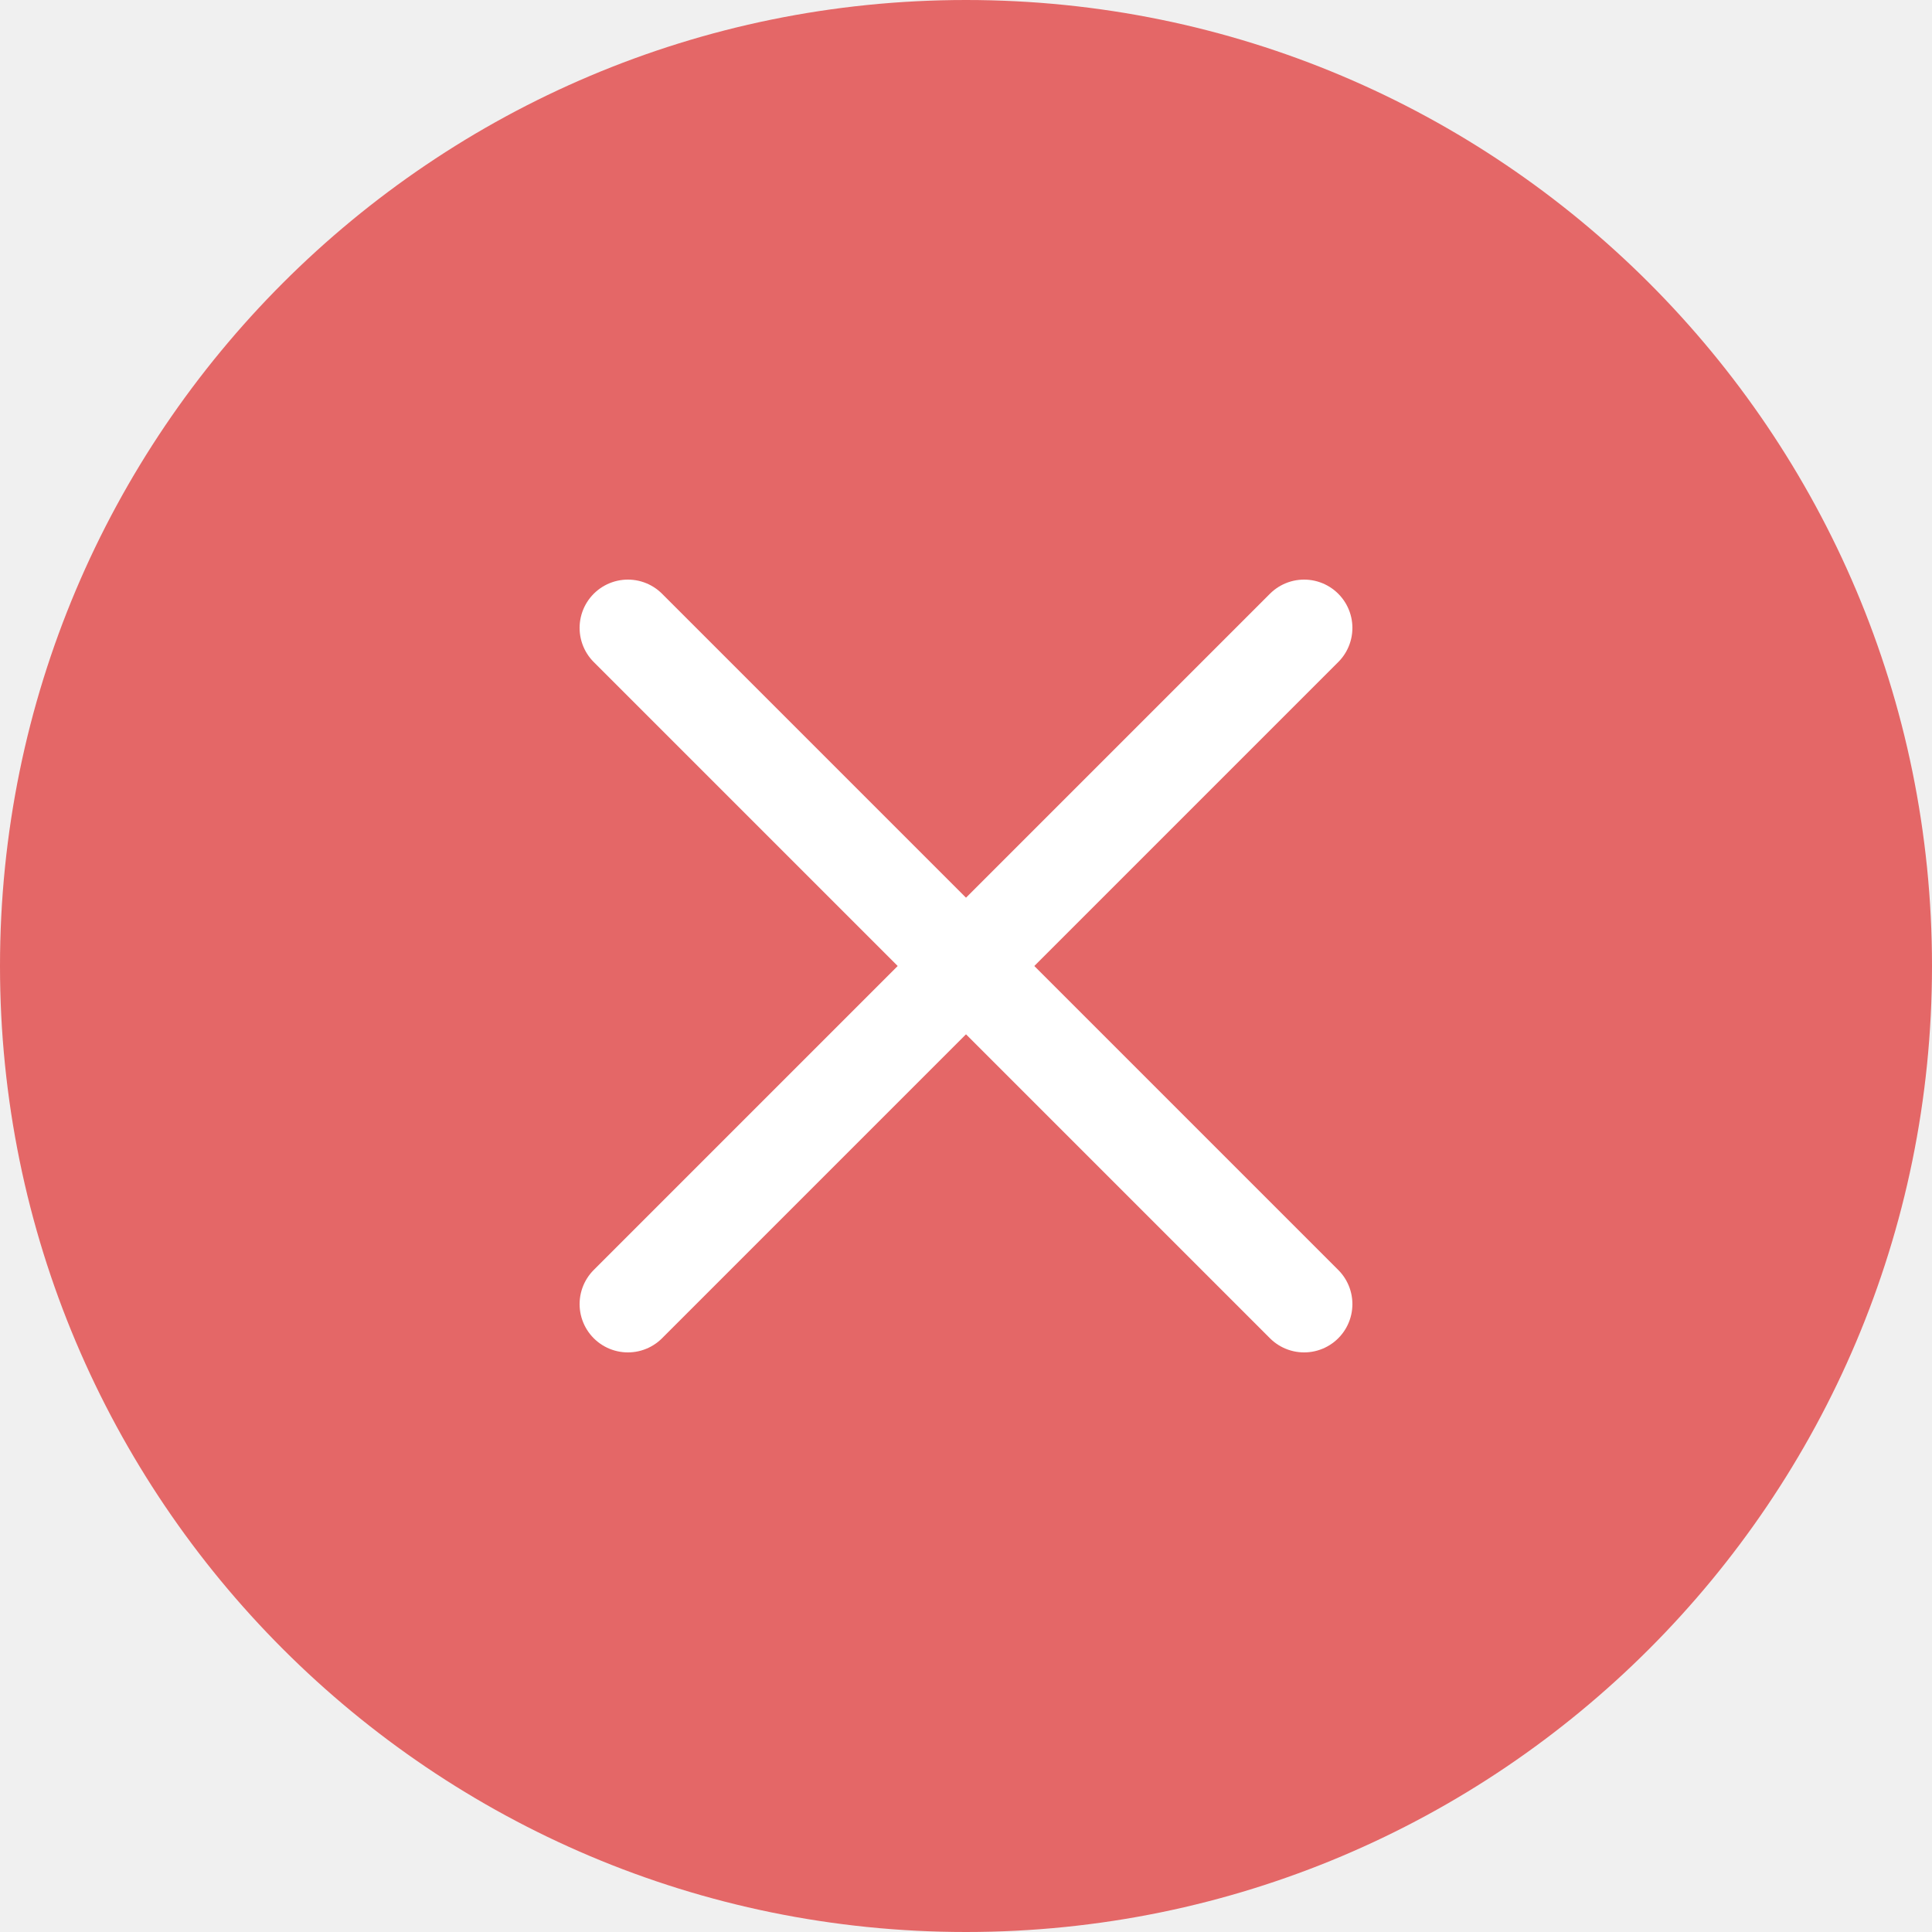
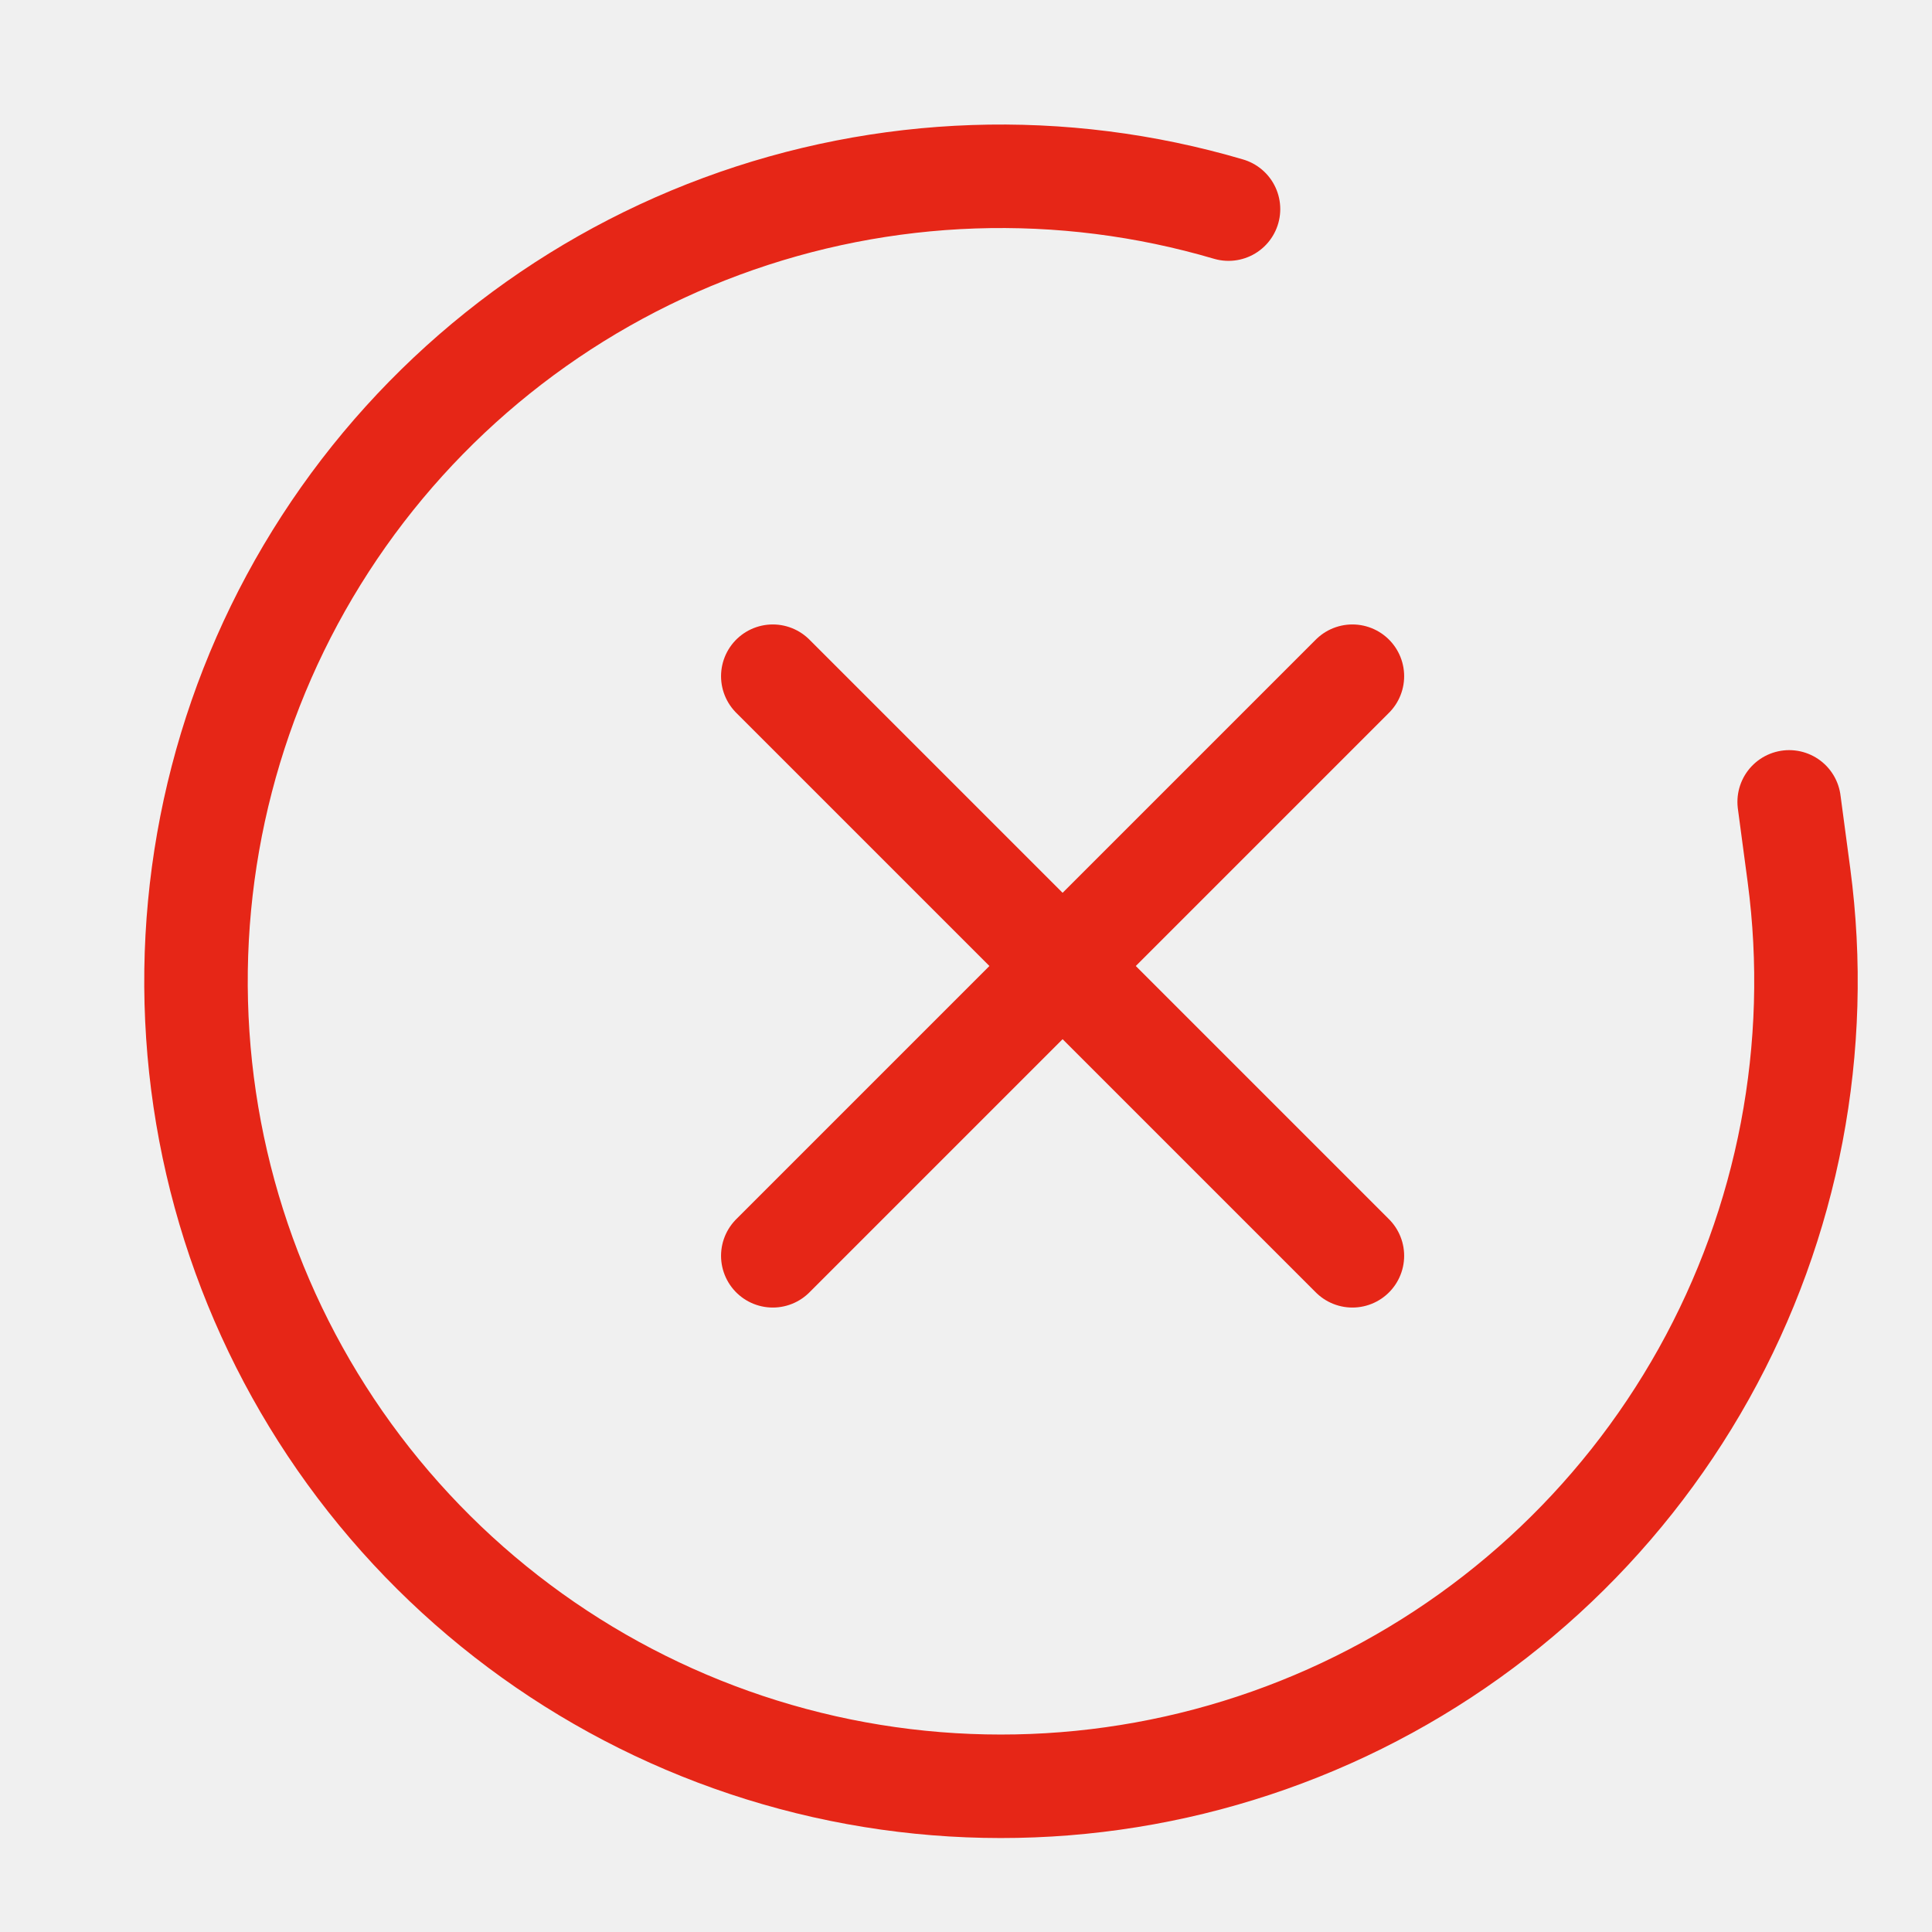
- <svg xmlns="http://www.w3.org/2000/svg" id="Layer_1" data-name="Layer 1" width="40" height="40" viewBox="0 0 40 40">
-   <g id="Page-1">
-     <g id="Error-warning">
-       <g id="error">
-         <circle id="Oval" cx="20" cy="20" r="20" fill="#e46767" />
-         <polyline id="Shape" points="13 27 20 20 27 13" fill="none" stroke="#fff" stroke-linecap="round" stroke-width="2" />
-         <polyline id="Shape-2" data-name="Shape" points="13 13 20 20 27 27" fill="none" stroke="#fff" stroke-linecap="round" stroke-width="2" />
-       </g>
-     </g>
-   </g>
+ <svg xmlns="http://www.w3.org/2000/svg" width="56" height="56" viewBox="0 0 56 56" fill="none">
+   <path d="M51.86 23.243L52.144 25.371C52.807 30.359 51.839 35.427 49.386 39.82C46.932 44.213 43.125 47.696 38.531 49.748C33.936 51.8 28.802 52.312 23.893 51.208C18.984 50.103 14.563 47.441 11.291 43.62C8.018 39.798 6.068 35.02 5.733 30C5.397 24.98 6.693 19.985 9.428 15.761C12.163 11.538 16.189 8.311 20.907 6.563C25.626 4.815 30.783 4.639 35.609 6.061" stroke="#E62617" stroke-width="3" stroke-linecap="round" stroke-linejoin="round" />
+   <path d="M39.2 19.6L22.4 36.4" stroke="#E62617" stroke-width="3" stroke-linecap="round" stroke-linejoin="round" />
+   <path d="M22.4 19.6L39.2 36.4" stroke="#E62617" stroke-width="3" stroke-linecap="round" stroke-linejoin="round" />
</svg>
